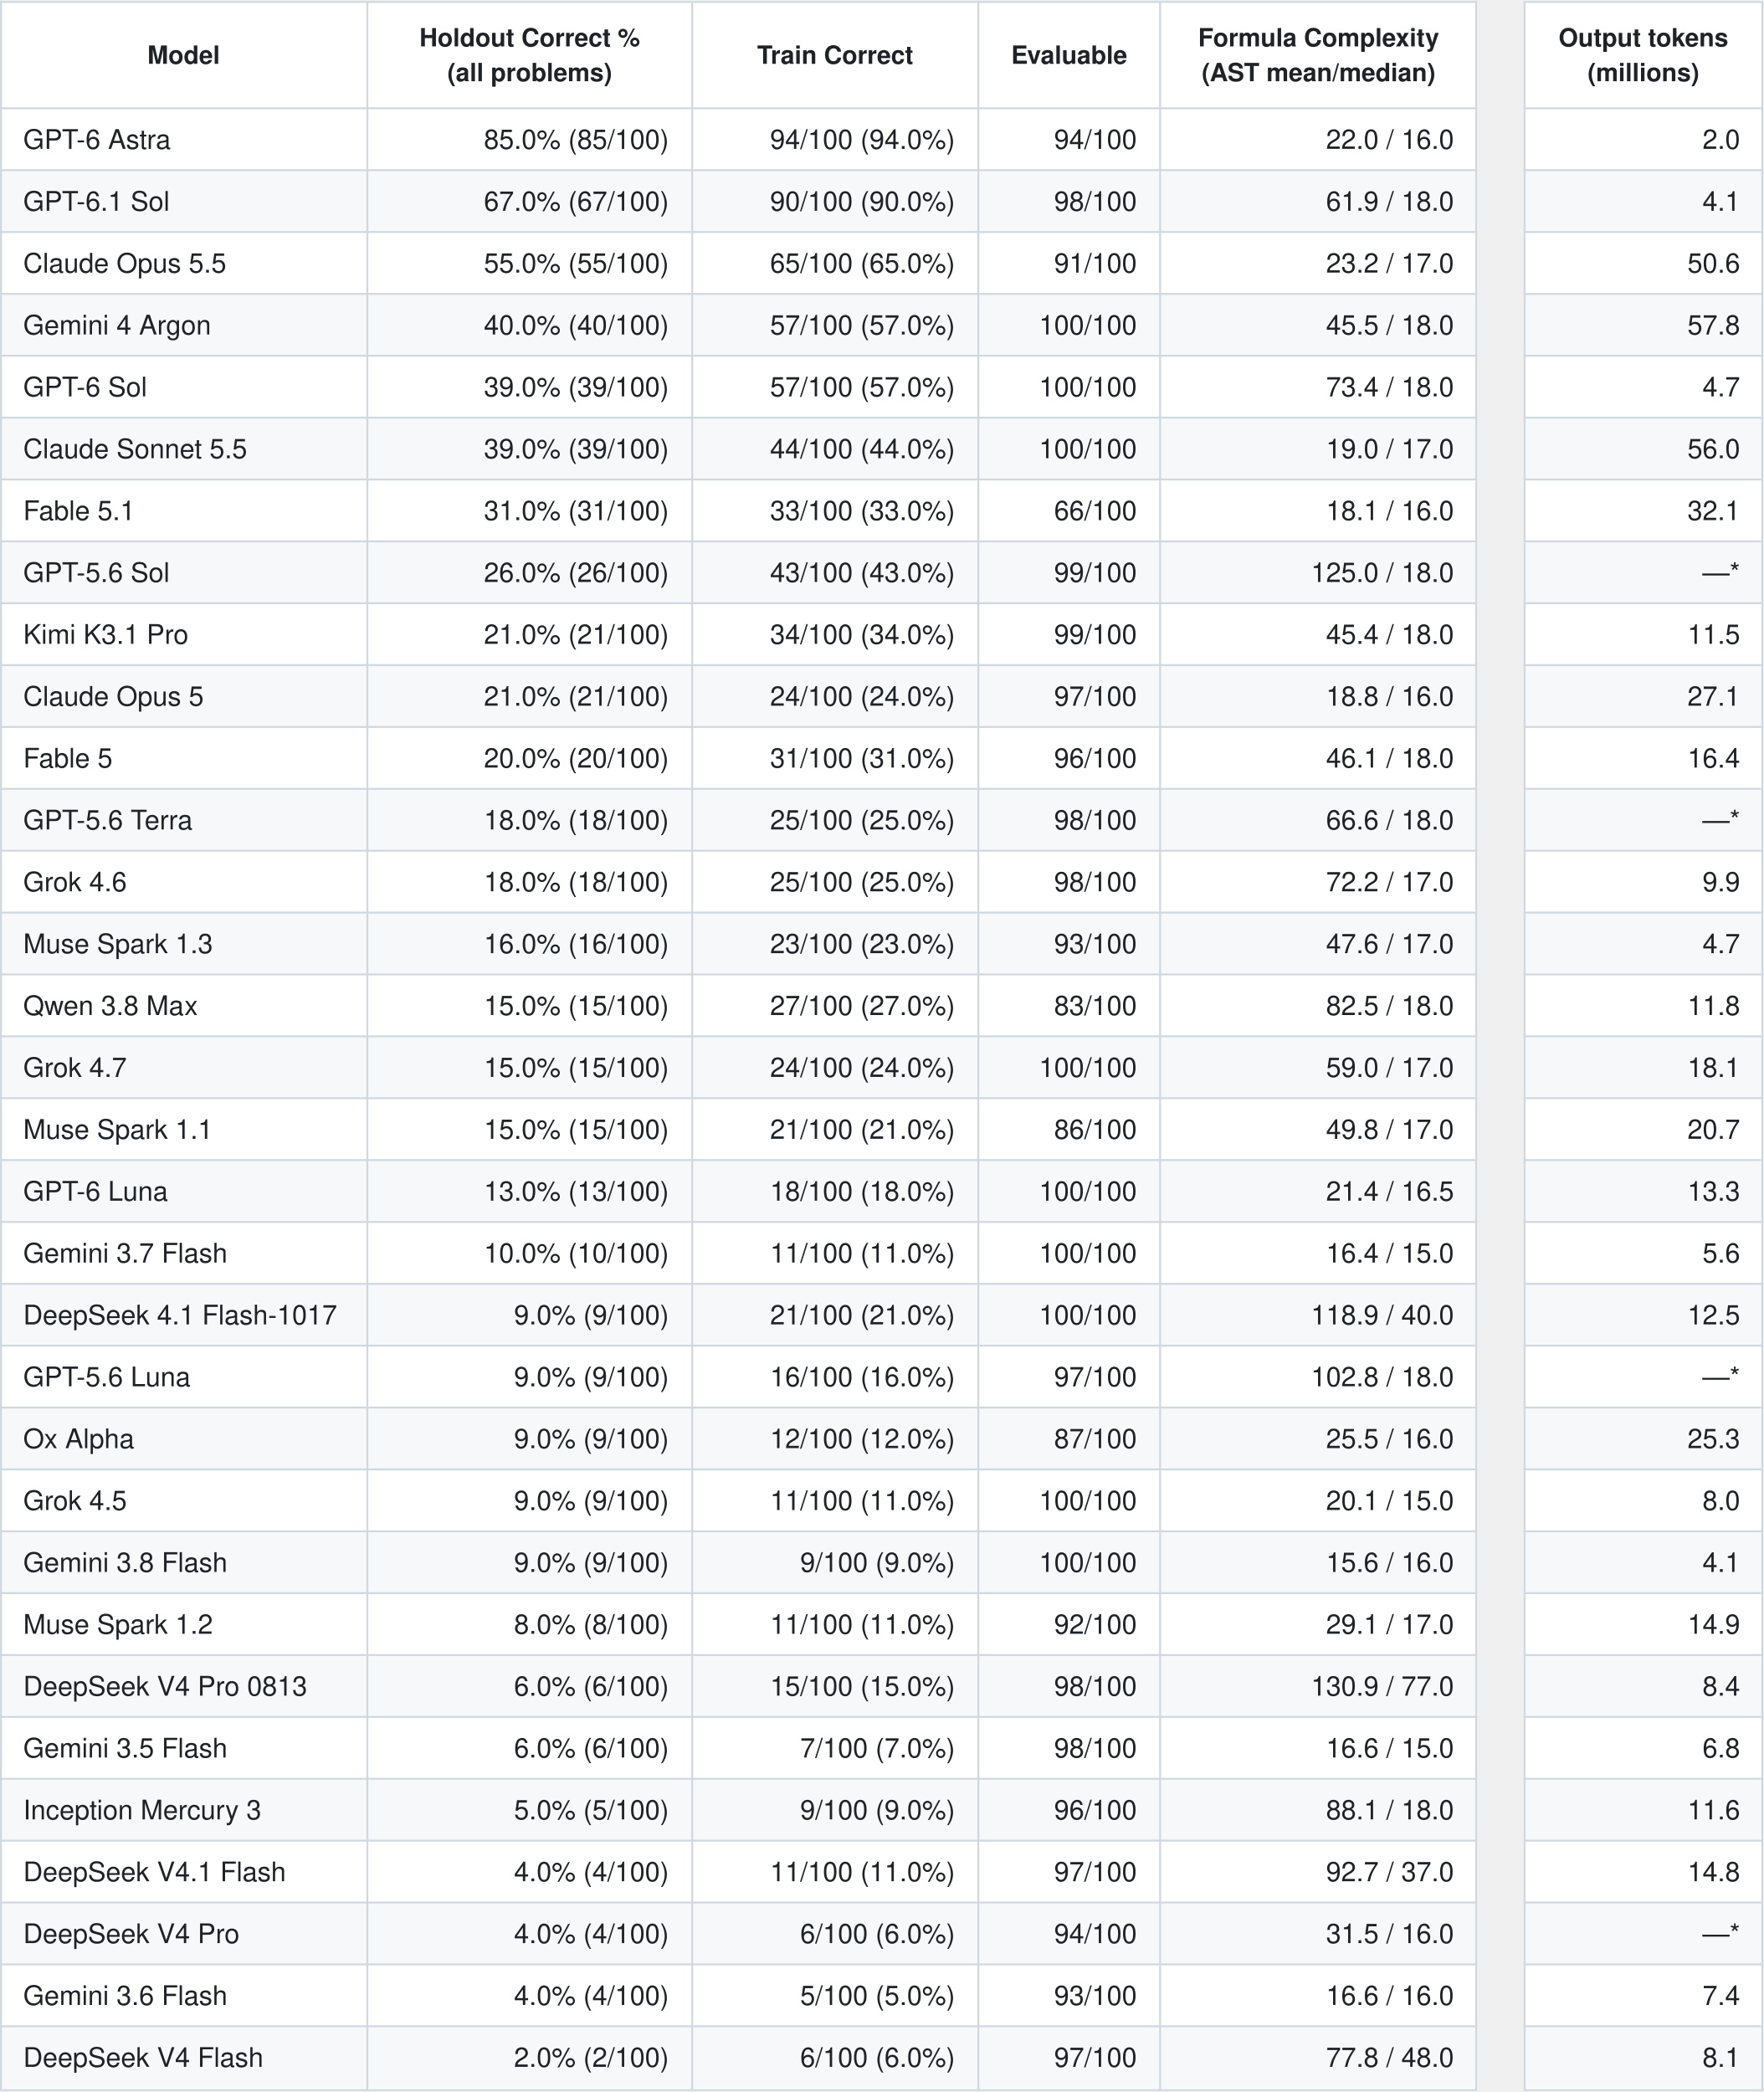
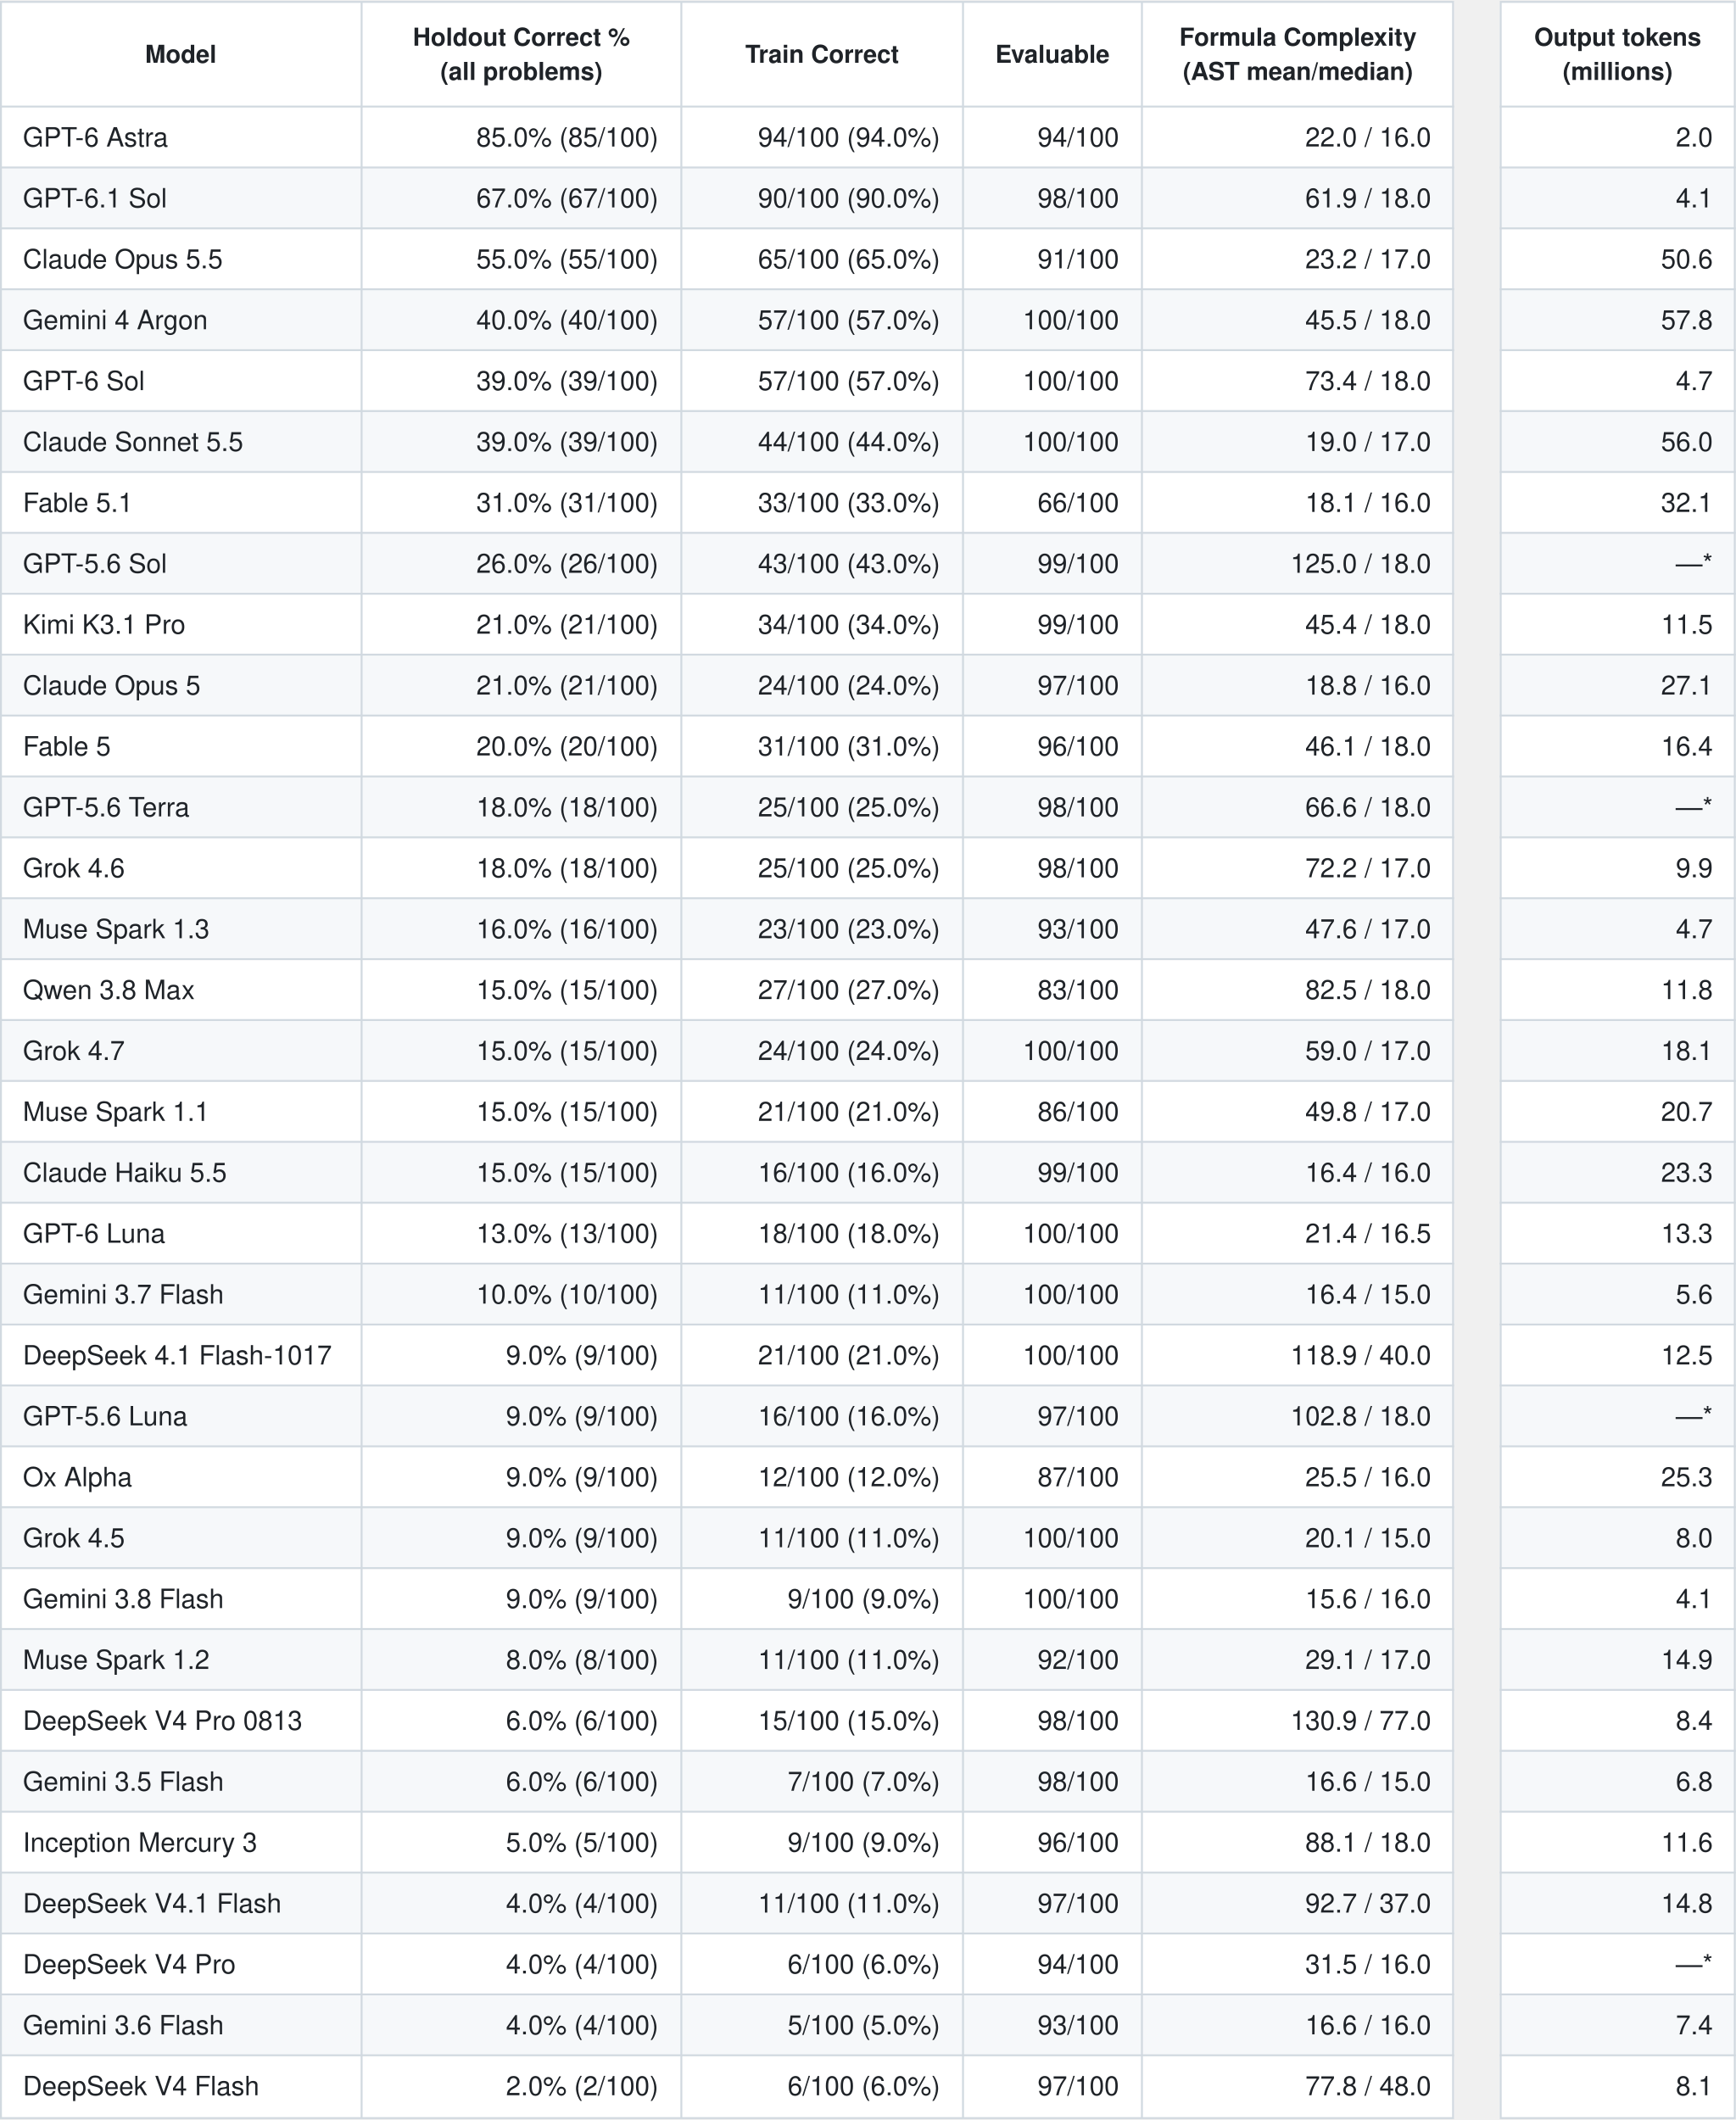
- <svg xmlns="http://www.w3.org/2000/svg" width="912" height="1082" viewBox="0 0 912 1082" role="img" aria-labelledby="title description">
+ <svg xmlns="http://www.w3.org/2000/svg" width="912" height="1114" viewBox="0 0 912 1114" role="img" aria-labelledby="title description">
  <style>text{font-family:-apple-system,BlinkMacSystemFont,"Segoe UI",Helvetica,Arial,sans-serif;font-size:14px;fill:#1f2328}.header{font-weight:600;font-size:13px}.border{stroke:#d1d9e0;stroke-width:1;fill:none}.stripe{fill:#f6f8fa}.background{fill:#fff}</style>
  <g id="leaderboard" data-x="0" data-width="764">
-     <rect class="background" x="0" y="1" width="764" height="1080" />
+     <rect class="background" x="0" y="1" width="764" height="1112" />
    <rect class="stripe" x="0" y="88" width="764" height="32" />
    <rect class="stripe" x="0" y="152" width="764" height="32" />
    <rect class="stripe" x="0" y="216" width="764" height="32" />
    <rect class="stripe" x="0" y="280" width="764" height="32" />
    <rect class="stripe" x="0" y="344" width="764" height="32" />
    <rect class="stripe" x="0" y="408" width="764" height="32" />
    <rect class="stripe" x="0" y="472" width="764" height="32" />
    <rect class="stripe" x="0" y="536" width="764" height="32" />
    <rect class="stripe" x="0" y="600" width="764" height="32" />
    <rect class="stripe" x="0" y="664" width="764" height="32" />
    <rect class="stripe" x="0" y="728" width="764" height="32" />
    <rect class="stripe" x="0" y="792" width="764" height="32" />
    <rect class="stripe" x="0" y="856" width="764" height="32" />
    <rect class="stripe" x="0" y="920" width="764" height="32" />
    <rect class="stripe" x="0" y="984" width="764" height="32" />
    <rect class="stripe" x="0" y="1048" width="764" height="32" />
    <text class="header" x="95" y="33" text-anchor="middle">Model</text>
    <text class="header" x="274" y="24" text-anchor="middle">Holdout Correct %</text>
    <text class="header" x="274" y="42" text-anchor="middle">(all problems)</text>
    <text class="header" x="432" y="33" text-anchor="middle">Train Correct</text>
    <text class="header" x="553" y="33" text-anchor="middle">Evaluable</text>
    <text class="header" x="682" y="24" text-anchor="middle">Formula Complexity</text>
    <text class="header" x="682" y="42" text-anchor="middle">(AST mean/median)</text>
    <g class="data-row" data-row="0">
      <text class="value" x="12" y="77" text-anchor="start">GPT-6 Astra</text>
      <text class="value" x="346" y="77" text-anchor="end">85.0% (85/100)</text>
      <text class="value" x="494" y="77" text-anchor="end">94/100 (94.0%)</text>
      <text class="value" x="588" y="77" text-anchor="end">94/100</text>
      <text class="value" x="752" y="77" text-anchor="end">22.0 / 16.0</text>
    </g>
    <g class="data-row" data-row="1">
      <text class="value" x="12" y="109" text-anchor="start">GPT-6.1 Sol</text>
      <text class="value" x="346" y="109" text-anchor="end">67.0% (67/100)</text>
      <text class="value" x="494" y="109" text-anchor="end">90/100 (90.0%)</text>
      <text class="value" x="588" y="109" text-anchor="end">98/100</text>
      <text class="value" x="752" y="109" text-anchor="end">61.9 / 18.0</text>
    </g>
    <g class="data-row" data-row="2">
      <text class="value" x="12" y="141" text-anchor="start">Claude Opus 5.5</text>
      <text class="value" x="346" y="141" text-anchor="end">55.0% (55/100)</text>
      <text class="value" x="494" y="141" text-anchor="end">65/100 (65.0%)</text>
      <text class="value" x="588" y="141" text-anchor="end">91/100</text>
      <text class="value" x="752" y="141" text-anchor="end">23.2 / 17.0</text>
    </g>
    <g class="data-row" data-row="3">
      <text class="value" x="12" y="173" text-anchor="start">Gemini 4 Argon</text>
      <text class="value" x="346" y="173" text-anchor="end">40.0% (40/100)</text>
      <text class="value" x="494" y="173" text-anchor="end">57/100 (57.0%)</text>
      <text class="value" x="588" y="173" text-anchor="end">100/100</text>
      <text class="value" x="752" y="173" text-anchor="end">45.5 / 18.0</text>
    </g>
    <g class="data-row" data-row="4">
      <text class="value" x="12" y="205" text-anchor="start">GPT-6 Sol</text>
      <text class="value" x="346" y="205" text-anchor="end">39.0% (39/100)</text>
      <text class="value" x="494" y="205" text-anchor="end">57/100 (57.0%)</text>
      <text class="value" x="588" y="205" text-anchor="end">100/100</text>
      <text class="value" x="752" y="205" text-anchor="end">73.4 / 18.0</text>
    </g>
    <g class="data-row" data-row="5">
      <text class="value" x="12" y="237" text-anchor="start">Claude Sonnet 5.5</text>
      <text class="value" x="346" y="237" text-anchor="end">39.0% (39/100)</text>
      <text class="value" x="494" y="237" text-anchor="end">44/100 (44.0%)</text>
      <text class="value" x="588" y="237" text-anchor="end">100/100</text>
      <text class="value" x="752" y="237" text-anchor="end">19.0 / 17.0</text>
    </g>
    <g class="data-row" data-row="6">
      <text class="value" x="12" y="269" text-anchor="start">Fable 5.1</text>
      <text class="value" x="346" y="269" text-anchor="end">31.0% (31/100)</text>
      <text class="value" x="494" y="269" text-anchor="end">33/100 (33.0%)</text>
      <text class="value" x="588" y="269" text-anchor="end">66/100</text>
      <text class="value" x="752" y="269" text-anchor="end">18.1 / 16.0</text>
    </g>
    <g class="data-row" data-row="7">
      <text class="value" x="12" y="301" text-anchor="start">GPT-5.6 Sol</text>
      <text class="value" x="346" y="301" text-anchor="end">26.0% (26/100)</text>
      <text class="value" x="494" y="301" text-anchor="end">43/100 (43.0%)</text>
      <text class="value" x="588" y="301" text-anchor="end">99/100</text>
      <text class="value" x="752" y="301" text-anchor="end">125.0 / 18.0</text>
    </g>
    <g class="data-row" data-row="8">
      <text class="value" x="12" y="333" text-anchor="start">Kimi K3.1 Pro</text>
      <text class="value" x="346" y="333" text-anchor="end">21.0% (21/100)</text>
      <text class="value" x="494" y="333" text-anchor="end">34/100 (34.0%)</text>
      <text class="value" x="588" y="333" text-anchor="end">99/100</text>
      <text class="value" x="752" y="333" text-anchor="end">45.4 / 18.0</text>
    </g>
    <g class="data-row" data-row="9">
      <text class="value" x="12" y="365" text-anchor="start">Claude Opus 5</text>
      <text class="value" x="346" y="365" text-anchor="end">21.0% (21/100)</text>
      <text class="value" x="494" y="365" text-anchor="end">24/100 (24.0%)</text>
      <text class="value" x="588" y="365" text-anchor="end">97/100</text>
      <text class="value" x="752" y="365" text-anchor="end">18.8 / 16.0</text>
    </g>
    <g class="data-row" data-row="10">
      <text class="value" x="12" y="397" text-anchor="start">Fable 5</text>
      <text class="value" x="346" y="397" text-anchor="end">20.0% (20/100)</text>
      <text class="value" x="494" y="397" text-anchor="end">31/100 (31.0%)</text>
      <text class="value" x="588" y="397" text-anchor="end">96/100</text>
      <text class="value" x="752" y="397" text-anchor="end">46.1 / 18.0</text>
    </g>
    <g class="data-row" data-row="11">
      <text class="value" x="12" y="429" text-anchor="start">GPT-5.6 Terra</text>
      <text class="value" x="346" y="429" text-anchor="end">18.0% (18/100)</text>
      <text class="value" x="494" y="429" text-anchor="end">25/100 (25.0%)</text>
      <text class="value" x="588" y="429" text-anchor="end">98/100</text>
      <text class="value" x="752" y="429" text-anchor="end">66.6 / 18.0</text>
    </g>
    <g class="data-row" data-row="12">
      <text class="value" x="12" y="461" text-anchor="start">Grok 4.6</text>
      <text class="value" x="346" y="461" text-anchor="end">18.0% (18/100)</text>
      <text class="value" x="494" y="461" text-anchor="end">25/100 (25.0%)</text>
      <text class="value" x="588" y="461" text-anchor="end">98/100</text>
      <text class="value" x="752" y="461" text-anchor="end">72.2 / 17.0</text>
    </g>
    <g class="data-row" data-row="13">
      <text class="value" x="12" y="493" text-anchor="start">Muse Spark 1.3</text>
      <text class="value" x="346" y="493" text-anchor="end">16.0% (16/100)</text>
      <text class="value" x="494" y="493" text-anchor="end">23/100 (23.0%)</text>
      <text class="value" x="588" y="493" text-anchor="end">93/100</text>
      <text class="value" x="752" y="493" text-anchor="end">47.6 / 17.0</text>
    </g>
    <g class="data-row" data-row="14">
      <text class="value" x="12" y="525" text-anchor="start">Qwen 3.8 Max</text>
      <text class="value" x="346" y="525" text-anchor="end">15.0% (15/100)</text>
      <text class="value" x="494" y="525" text-anchor="end">27/100 (27.0%)</text>
      <text class="value" x="588" y="525" text-anchor="end">83/100</text>
      <text class="value" x="752" y="525" text-anchor="end">82.5 / 18.0</text>
    </g>
    <g class="data-row" data-row="15">
      <text class="value" x="12" y="557" text-anchor="start">Grok 4.7</text>
      <text class="value" x="346" y="557" text-anchor="end">15.0% (15/100)</text>
      <text class="value" x="494" y="557" text-anchor="end">24/100 (24.0%)</text>
      <text class="value" x="588" y="557" text-anchor="end">100/100</text>
      <text class="value" x="752" y="557" text-anchor="end">59.0 / 17.0</text>
    </g>
    <g class="data-row" data-row="16">
      <text class="value" x="12" y="589" text-anchor="start">Muse Spark 1.1</text>
      <text class="value" x="346" y="589" text-anchor="end">15.0% (15/100)</text>
      <text class="value" x="494" y="589" text-anchor="end">21/100 (21.0%)</text>
      <text class="value" x="588" y="589" text-anchor="end">86/100</text>
      <text class="value" x="752" y="589" text-anchor="end">49.8 / 17.0</text>
    </g>
    <g class="data-row" data-row="17">
-       <text class="value" x="12" y="621" text-anchor="start">GPT-6 Luna</text>
-       <text class="value" x="346" y="621" text-anchor="end">13.0% (13/100)</text>
-       <text class="value" x="494" y="621" text-anchor="end">18/100 (18.0%)</text>
-       <text class="value" x="588" y="621" text-anchor="end">100/100</text>
-       <text class="value" x="752" y="621" text-anchor="end">21.4 / 16.5</text>
+       <text class="value" x="12" y="621" text-anchor="start">Claude Haiku 5.5</text>
+       <text class="value" x="346" y="621" text-anchor="end">15.0% (15/100)</text>
+       <text class="value" x="494" y="621" text-anchor="end">16/100 (16.0%)</text>
+       <text class="value" x="588" y="621" text-anchor="end">99/100</text>
+       <text class="value" x="752" y="621" text-anchor="end">16.4 / 16.0</text>
    </g>
    <g class="data-row" data-row="18">
-       <text class="value" x="12" y="653" text-anchor="start">Gemini 3.7 Flash</text>
-       <text class="value" x="346" y="653" text-anchor="end">10.0% (10/100)</text>
-       <text class="value" x="494" y="653" text-anchor="end">11/100 (11.0%)</text>
+       <text class="value" x="12" y="653" text-anchor="start">GPT-6 Luna</text>
+       <text class="value" x="346" y="653" text-anchor="end">13.0% (13/100)</text>
+       <text class="value" x="494" y="653" text-anchor="end">18/100 (18.0%)</text>
      <text class="value" x="588" y="653" text-anchor="end">100/100</text>
-       <text class="value" x="752" y="653" text-anchor="end">16.4 / 15.0</text>
+       <text class="value" x="752" y="653" text-anchor="end">21.4 / 16.5</text>
    </g>
    <g class="data-row" data-row="19">
-       <text class="value" x="12" y="685" text-anchor="start">DeepSeek 4.1 Flash-1017</text>
-       <text class="value" x="346" y="685" text-anchor="end">9.0% (9/100)</text>
-       <text class="value" x="494" y="685" text-anchor="end">21/100 (21.0%)</text>
+       <text class="value" x="12" y="685" text-anchor="start">Gemini 3.7 Flash</text>
+       <text class="value" x="346" y="685" text-anchor="end">10.0% (10/100)</text>
+       <text class="value" x="494" y="685" text-anchor="end">11/100 (11.0%)</text>
      <text class="value" x="588" y="685" text-anchor="end">100/100</text>
-       <text class="value" x="752" y="685" text-anchor="end">118.9 / 40.0</text>
+       <text class="value" x="752" y="685" text-anchor="end">16.4 / 15.0</text>
    </g>
    <g class="data-row" data-row="20">
-       <text class="value" x="12" y="717" text-anchor="start">GPT-5.6 Luna</text>
+       <text class="value" x="12" y="717" text-anchor="start">DeepSeek 4.1 Flash-1017</text>
      <text class="value" x="346" y="717" text-anchor="end">9.0% (9/100)</text>
-       <text class="value" x="494" y="717" text-anchor="end">16/100 (16.0%)</text>
-       <text class="value" x="588" y="717" text-anchor="end">97/100</text>
-       <text class="value" x="752" y="717" text-anchor="end">102.8 / 18.0</text>
+       <text class="value" x="494" y="717" text-anchor="end">21/100 (21.0%)</text>
+       <text class="value" x="588" y="717" text-anchor="end">100/100</text>
+       <text class="value" x="752" y="717" text-anchor="end">118.9 / 40.0</text>
    </g>
    <g class="data-row" data-row="21">
-       <text class="value" x="12" y="749" text-anchor="start">Ox Alpha</text>
+       <text class="value" x="12" y="749" text-anchor="start">GPT-5.6 Luna</text>
      <text class="value" x="346" y="749" text-anchor="end">9.0% (9/100)</text>
-       <text class="value" x="494" y="749" text-anchor="end">12/100 (12.0%)</text>
-       <text class="value" x="588" y="749" text-anchor="end">87/100</text>
-       <text class="value" x="752" y="749" text-anchor="end">25.5 / 16.0</text>
+       <text class="value" x="494" y="749" text-anchor="end">16/100 (16.0%)</text>
+       <text class="value" x="588" y="749" text-anchor="end">97/100</text>
+       <text class="value" x="752" y="749" text-anchor="end">102.8 / 18.0</text>
    </g>
    <g class="data-row" data-row="22">
-       <text class="value" x="12" y="781" text-anchor="start">Grok 4.5</text>
+       <text class="value" x="12" y="781" text-anchor="start">Ox Alpha</text>
      <text class="value" x="346" y="781" text-anchor="end">9.0% (9/100)</text>
-       <text class="value" x="494" y="781" text-anchor="end">11/100 (11.0%)</text>
-       <text class="value" x="588" y="781" text-anchor="end">100/100</text>
-       <text class="value" x="752" y="781" text-anchor="end">20.1 / 15.0</text>
+       <text class="value" x="494" y="781" text-anchor="end">12/100 (12.0%)</text>
+       <text class="value" x="588" y="781" text-anchor="end">87/100</text>
+       <text class="value" x="752" y="781" text-anchor="end">25.5 / 16.0</text>
    </g>
    <g class="data-row" data-row="23">
-       <text class="value" x="12" y="813" text-anchor="start">Gemini 3.8 Flash</text>
+       <text class="value" x="12" y="813" text-anchor="start">Grok 4.5</text>
      <text class="value" x="346" y="813" text-anchor="end">9.0% (9/100)</text>
-       <text class="value" x="494" y="813" text-anchor="end">9/100 (9.0%)</text>
+       <text class="value" x="494" y="813" text-anchor="end">11/100 (11.0%)</text>
      <text class="value" x="588" y="813" text-anchor="end">100/100</text>
-       <text class="value" x="752" y="813" text-anchor="end">15.6 / 16.0</text>
+       <text class="value" x="752" y="813" text-anchor="end">20.1 / 15.0</text>
    </g>
    <g class="data-row" data-row="24">
-       <text class="value" x="12" y="845" text-anchor="start">Muse Spark 1.2</text>
-       <text class="value" x="346" y="845" text-anchor="end">8.0% (8/100)</text>
-       <text class="value" x="494" y="845" text-anchor="end">11/100 (11.0%)</text>
-       <text class="value" x="588" y="845" text-anchor="end">92/100</text>
-       <text class="value" x="752" y="845" text-anchor="end">29.1 / 17.0</text>
+       <text class="value" x="12" y="845" text-anchor="start">Gemini 3.8 Flash</text>
+       <text class="value" x="346" y="845" text-anchor="end">9.0% (9/100)</text>
+       <text class="value" x="494" y="845" text-anchor="end">9/100 (9.0%)</text>
+       <text class="value" x="588" y="845" text-anchor="end">100/100</text>
+       <text class="value" x="752" y="845" text-anchor="end">15.6 / 16.0</text>
    </g>
    <g class="data-row" data-row="25">
-       <text class="value" x="12" y="877" text-anchor="start">DeepSeek V4 Pro 0813</text>
-       <text class="value" x="346" y="877" text-anchor="end">6.0% (6/100)</text>
-       <text class="value" x="494" y="877" text-anchor="end">15/100 (15.0%)</text>
-       <text class="value" x="588" y="877" text-anchor="end">98/100</text>
-       <text class="value" x="752" y="877" text-anchor="end">130.9 / 77.0</text>
+       <text class="value" x="12" y="877" text-anchor="start">Muse Spark 1.2</text>
+       <text class="value" x="346" y="877" text-anchor="end">8.0% (8/100)</text>
+       <text class="value" x="494" y="877" text-anchor="end">11/100 (11.0%)</text>
+       <text class="value" x="588" y="877" text-anchor="end">92/100</text>
+       <text class="value" x="752" y="877" text-anchor="end">29.1 / 17.0</text>
    </g>
    <g class="data-row" data-row="26">
-       <text class="value" x="12" y="909" text-anchor="start">Gemini 3.5 Flash</text>
+       <text class="value" x="12" y="909" text-anchor="start">DeepSeek V4 Pro 0813</text>
      <text class="value" x="346" y="909" text-anchor="end">6.0% (6/100)</text>
-       <text class="value" x="494" y="909" text-anchor="end">7/100 (7.0%)</text>
+       <text class="value" x="494" y="909" text-anchor="end">15/100 (15.0%)</text>
      <text class="value" x="588" y="909" text-anchor="end">98/100</text>
-       <text class="value" x="752" y="909" text-anchor="end">16.6 / 15.0</text>
+       <text class="value" x="752" y="909" text-anchor="end">130.9 / 77.0</text>
    </g>
    <g class="data-row" data-row="27">
-       <text class="value" x="12" y="941" text-anchor="start">Inception Mercury 3</text>
-       <text class="value" x="346" y="941" text-anchor="end">5.0% (5/100)</text>
-       <text class="value" x="494" y="941" text-anchor="end">9/100 (9.0%)</text>
-       <text class="value" x="588" y="941" text-anchor="end">96/100</text>
-       <text class="value" x="752" y="941" text-anchor="end">88.1 / 18.0</text>
+       <text class="value" x="12" y="941" text-anchor="start">Gemini 3.5 Flash</text>
+       <text class="value" x="346" y="941" text-anchor="end">6.0% (6/100)</text>
+       <text class="value" x="494" y="941" text-anchor="end">7/100 (7.0%)</text>
+       <text class="value" x="588" y="941" text-anchor="end">98/100</text>
+       <text class="value" x="752" y="941" text-anchor="end">16.6 / 15.0</text>
    </g>
    <g class="data-row" data-row="28">
-       <text class="value" x="12" y="973" text-anchor="start">DeepSeek V4.1 Flash</text>
-       <text class="value" x="346" y="973" text-anchor="end">4.0% (4/100)</text>
-       <text class="value" x="494" y="973" text-anchor="end">11/100 (11.0%)</text>
-       <text class="value" x="588" y="973" text-anchor="end">97/100</text>
-       <text class="value" x="752" y="973" text-anchor="end">92.7 / 37.0</text>
+       <text class="value" x="12" y="973" text-anchor="start">Inception Mercury 3</text>
+       <text class="value" x="346" y="973" text-anchor="end">5.0% (5/100)</text>
+       <text class="value" x="494" y="973" text-anchor="end">9/100 (9.0%)</text>
+       <text class="value" x="588" y="973" text-anchor="end">96/100</text>
+       <text class="value" x="752" y="973" text-anchor="end">88.1 / 18.0</text>
    </g>
    <g class="data-row" data-row="29">
-       <text class="value" x="12" y="1005" text-anchor="start">DeepSeek V4 Pro</text>
+       <text class="value" x="12" y="1005" text-anchor="start">DeepSeek V4.1 Flash</text>
      <text class="value" x="346" y="1005" text-anchor="end">4.0% (4/100)</text>
-       <text class="value" x="494" y="1005" text-anchor="end">6/100 (6.0%)</text>
-       <text class="value" x="588" y="1005" text-anchor="end">94/100</text>
-       <text class="value" x="752" y="1005" text-anchor="end">31.5 / 16.0</text>
+       <text class="value" x="494" y="1005" text-anchor="end">11/100 (11.0%)</text>
+       <text class="value" x="588" y="1005" text-anchor="end">97/100</text>
+       <text class="value" x="752" y="1005" text-anchor="end">92.7 / 37.0</text>
    </g>
    <g class="data-row" data-row="30">
-       <text class="value" x="12" y="1037" text-anchor="start">Gemini 3.6 Flash</text>
+       <text class="value" x="12" y="1037" text-anchor="start">DeepSeek V4 Pro</text>
      <text class="value" x="346" y="1037" text-anchor="end">4.0% (4/100)</text>
-       <text class="value" x="494" y="1037" text-anchor="end">5/100 (5.0%)</text>
-       <text class="value" x="588" y="1037" text-anchor="end">93/100</text>
-       <text class="value" x="752" y="1037" text-anchor="end">16.6 / 16.0</text>
+       <text class="value" x="494" y="1037" text-anchor="end">6/100 (6.0%)</text>
+       <text class="value" x="588" y="1037" text-anchor="end">94/100</text>
+       <text class="value" x="752" y="1037" text-anchor="end">31.5 / 16.0</text>
    </g>
    <g class="data-row" data-row="31">
-       <text class="value" x="12" y="1069" text-anchor="start">DeepSeek V4 Flash</text>
-       <text class="value" x="346" y="1069" text-anchor="end">2.0% (2/100)</text>
-       <text class="value" x="494" y="1069" text-anchor="end">6/100 (6.0%)</text>
-       <text class="value" x="588" y="1069" text-anchor="end">97/100</text>
-       <text class="value" x="752" y="1069" text-anchor="end">77.8 / 48.0</text>
+       <text class="value" x="12" y="1069" text-anchor="start">Gemini 3.6 Flash</text>
+       <text class="value" x="346" y="1069" text-anchor="end">4.0% (4/100)</text>
+       <text class="value" x="494" y="1069" text-anchor="end">5/100 (5.0%)</text>
+       <text class="value" x="588" y="1069" text-anchor="end">93/100</text>
+       <text class="value" x="752" y="1069" text-anchor="end">16.6 / 16.0</text>
+     </g>
+     <g class="data-row" data-row="32">
+       <text class="value" x="12" y="1101" text-anchor="start">DeepSeek V4 Flash</text>
+       <text class="value" x="346" y="1101" text-anchor="end">2.0% (2/100)</text>
+       <text class="value" x="494" y="1101" text-anchor="end">6/100 (6.0%)</text>
+       <text class="value" x="588" y="1101" text-anchor="end">97/100</text>
+       <text class="value" x="752" y="1101" text-anchor="end">77.8 / 48.0</text>
    </g>
    <path class="border" d="M 0 56 H 764" />
    <path class="border" d="M 0 88 H 764" />
    <path class="border" d="M 0 120 H 764" />
    <path class="border" d="M 0 152 H 764" />
    <path class="border" d="M 0 184 H 764" />
    <path class="border" d="M 0 216 H 764" />
    <path class="border" d="M 0 248 H 764" />
    <path class="border" d="M 0 280 H 764" />
    <path class="border" d="M 0 312 H 764" />
    <path class="border" d="M 0 344 H 764" />
    <path class="border" d="M 0 376 H 764" />
    <path class="border" d="M 0 408 H 764" />
    <path class="border" d="M 0 440 H 764" />
    <path class="border" d="M 0 472 H 764" />
    <path class="border" d="M 0 504 H 764" />
    <path class="border" d="M 0 536 H 764" />
    <path class="border" d="M 0 568 H 764" />
    <path class="border" d="M 0 600 H 764" />
    <path class="border" d="M 0 632 H 764" />
    <path class="border" d="M 0 664 H 764" />
    <path class="border" d="M 0 696 H 764" />
    <path class="border" d="M 0 728 H 764" />
    <path class="border" d="M 0 760 H 764" />
    <path class="border" d="M 0 792 H 764" />
    <path class="border" d="M 0 824 H 764" />
    <path class="border" d="M 0 856 H 764" />
    <path class="border" d="M 0 888 H 764" />
    <path class="border" d="M 0 920 H 764" />
    <path class="border" d="M 0 952 H 764" />
    <path class="border" d="M 0 984 H 764" />
    <path class="border" d="M 0 1016 H 764" />
    <path class="border" d="M 0 1048 H 764" />
-     <path class="border" d="M 190 1 V 1081" />
-     <path class="border" d="M 358 1 V 1081" />
-     <path class="border" d="M 506 1 V 1081" />
-     <path class="border" d="M 600 1 V 1081" />
-     <rect class="border" x="0.5" y="1" width="763" height="1080" />
+     <path class="border" d="M 0 1080 H 764" />
+     <path class="border" d="M 190 1 V 1113" />
+     <path class="border" d="M 358 1 V 1113" />
+     <path class="border" d="M 506 1 V 1113" />
+     <path class="border" d="M 600 1 V 1113" />
+     <rect class="border" x="0.5" y="1" width="763" height="1112" />
  </g>
  <g id="token-usage" data-x="788" data-width="124">
-     <rect class="background" x="788" y="1" width="124" height="1080" />
+     <rect class="background" x="788" y="1" width="124" height="1112" />
    <rect class="stripe" x="788" y="88" width="124" height="32" />
    <rect class="stripe" x="788" y="152" width="124" height="32" />
    <rect class="stripe" x="788" y="216" width="124" height="32" />
    <rect class="stripe" x="788" y="280" width="124" height="32" />
    <rect class="stripe" x="788" y="344" width="124" height="32" />
    <rect class="stripe" x="788" y="408" width="124" height="32" />
    <rect class="stripe" x="788" y="472" width="124" height="32" />
    <rect class="stripe" x="788" y="536" width="124" height="32" />
    <rect class="stripe" x="788" y="600" width="124" height="32" />
    <rect class="stripe" x="788" y="664" width="124" height="32" />
    <rect class="stripe" x="788" y="728" width="124" height="32" />
    <rect class="stripe" x="788" y="792" width="124" height="32" />
    <rect class="stripe" x="788" y="856" width="124" height="32" />
    <rect class="stripe" x="788" y="920" width="124" height="32" />
    <rect class="stripe" x="788" y="984" width="124" height="32" />
    <rect class="stripe" x="788" y="1048" width="124" height="32" />
    <text class="header" x="850" y="24" text-anchor="middle">Output tokens</text>
    <text class="header" x="850" y="42" text-anchor="middle">(millions)</text>
    <g class="data-row" data-row="0">
      <text class="value" x="900" y="77" text-anchor="end">2.0</text>
    </g>
    <g class="data-row" data-row="1">
      <text class="value" x="900" y="109" text-anchor="end">4.1</text>
    </g>
    <g class="data-row" data-row="2">
      <text class="value" x="900" y="141" text-anchor="end">50.6</text>
    </g>
    <g class="data-row" data-row="3">
      <text class="value" x="900" y="173" text-anchor="end">57.8</text>
    </g>
    <g class="data-row" data-row="4">
      <text class="value" x="900" y="205" text-anchor="end">4.7</text>
    </g>
    <g class="data-row" data-row="5">
      <text class="value" x="900" y="237" text-anchor="end">56.0</text>
    </g>
    <g class="data-row" data-row="6">
      <text class="value" x="900" y="269" text-anchor="end">32.1</text>
    </g>
    <g class="data-row" data-row="7">
      <text class="value" x="900" y="301" text-anchor="end">—*</text>
    </g>
    <g class="data-row" data-row="8">
      <text class="value" x="900" y="333" text-anchor="end">11.5</text>
    </g>
    <g class="data-row" data-row="9">
      <text class="value" x="900" y="365" text-anchor="end">27.1</text>
    </g>
    <g class="data-row" data-row="10">
      <text class="value" x="900" y="397" text-anchor="end">16.4</text>
    </g>
    <g class="data-row" data-row="11">
      <text class="value" x="900" y="429" text-anchor="end">—*</text>
    </g>
    <g class="data-row" data-row="12">
      <text class="value" x="900" y="461" text-anchor="end">9.9</text>
    </g>
    <g class="data-row" data-row="13">
      <text class="value" x="900" y="493" text-anchor="end">4.7</text>
    </g>
    <g class="data-row" data-row="14">
      <text class="value" x="900" y="525" text-anchor="end">11.8</text>
    </g>
    <g class="data-row" data-row="15">
      <text class="value" x="900" y="557" text-anchor="end">18.1</text>
    </g>
    <g class="data-row" data-row="16">
      <text class="value" x="900" y="589" text-anchor="end">20.7</text>
    </g>
    <g class="data-row" data-row="17">
-       <text class="value" x="900" y="621" text-anchor="end">13.3</text>
+       <text class="value" x="900" y="621" text-anchor="end">23.3</text>
    </g>
    <g class="data-row" data-row="18">
-       <text class="value" x="900" y="653" text-anchor="end">5.6</text>
+       <text class="value" x="900" y="653" text-anchor="end">13.3</text>
    </g>
    <g class="data-row" data-row="19">
-       <text class="value" x="900" y="685" text-anchor="end">12.5</text>
+       <text class="value" x="900" y="685" text-anchor="end">5.6</text>
    </g>
    <g class="data-row" data-row="20">
-       <text class="value" x="900" y="717" text-anchor="end">—*</text>
+       <text class="value" x="900" y="717" text-anchor="end">12.5</text>
    </g>
    <g class="data-row" data-row="21">
-       <text class="value" x="900" y="749" text-anchor="end">25.3</text>
+       <text class="value" x="900" y="749" text-anchor="end">—*</text>
    </g>
    <g class="data-row" data-row="22">
-       <text class="value" x="900" y="781" text-anchor="end">8.0</text>
+       <text class="value" x="900" y="781" text-anchor="end">25.3</text>
    </g>
    <g class="data-row" data-row="23">
-       <text class="value" x="900" y="813" text-anchor="end">4.1</text>
+       <text class="value" x="900" y="813" text-anchor="end">8.0</text>
    </g>
    <g class="data-row" data-row="24">
-       <text class="value" x="900" y="845" text-anchor="end">14.9</text>
+       <text class="value" x="900" y="845" text-anchor="end">4.1</text>
    </g>
    <g class="data-row" data-row="25">
-       <text class="value" x="900" y="877" text-anchor="end">8.4</text>
+       <text class="value" x="900" y="877" text-anchor="end">14.9</text>
    </g>
    <g class="data-row" data-row="26">
-       <text class="value" x="900" y="909" text-anchor="end">6.8</text>
+       <text class="value" x="900" y="909" text-anchor="end">8.4</text>
    </g>
    <g class="data-row" data-row="27">
-       <text class="value" x="900" y="941" text-anchor="end">11.6</text>
+       <text class="value" x="900" y="941" text-anchor="end">6.8</text>
    </g>
    <g class="data-row" data-row="28">
-       <text class="value" x="900" y="973" text-anchor="end">14.8</text>
+       <text class="value" x="900" y="973" text-anchor="end">11.6</text>
    </g>
    <g class="data-row" data-row="29">
-       <text class="value" x="900" y="1005" text-anchor="end">—*</text>
+       <text class="value" x="900" y="1005" text-anchor="end">14.8</text>
    </g>
    <g class="data-row" data-row="30">
-       <text class="value" x="900" y="1037" text-anchor="end">7.4</text>
+       <text class="value" x="900" y="1037" text-anchor="end">—*</text>
    </g>
    <g class="data-row" data-row="31">
-       <text class="value" x="900" y="1069" text-anchor="end">8.1</text>
+       <text class="value" x="900" y="1069" text-anchor="end">7.4</text>
+     </g>
+     <g class="data-row" data-row="32">
+       <text class="value" x="900" y="1101" text-anchor="end">8.1</text>
    </g>
    <path class="border" d="M 788 56 H 912" />
    <path class="border" d="M 788 88 H 912" />
    <path class="border" d="M 788 120 H 912" />
    <path class="border" d="M 788 152 H 912" />
    <path class="border" d="M 788 184 H 912" />
    <path class="border" d="M 788 216 H 912" />
    <path class="border" d="M 788 248 H 912" />
    <path class="border" d="M 788 280 H 912" />
    <path class="border" d="M 788 312 H 912" />
    <path class="border" d="M 788 344 H 912" />
    <path class="border" d="M 788 376 H 912" />
    <path class="border" d="M 788 408 H 912" />
    <path class="border" d="M 788 440 H 912" />
    <path class="border" d="M 788 472 H 912" />
    <path class="border" d="M 788 504 H 912" />
    <path class="border" d="M 788 536 H 912" />
    <path class="border" d="M 788 568 H 912" />
    <path class="border" d="M 788 600 H 912" />
    <path class="border" d="M 788 632 H 912" />
    <path class="border" d="M 788 664 H 912" />
    <path class="border" d="M 788 696 H 912" />
    <path class="border" d="M 788 728 H 912" />
    <path class="border" d="M 788 760 H 912" />
    <path class="border" d="M 788 792 H 912" />
    <path class="border" d="M 788 824 H 912" />
    <path class="border" d="M 788 856 H 912" />
    <path class="border" d="M 788 888 H 912" />
    <path class="border" d="M 788 920 H 912" />
    <path class="border" d="M 788 952 H 912" />
    <path class="border" d="M 788 984 H 912" />
    <path class="border" d="M 788 1016 H 912" />
    <path class="border" d="M 788 1048 H 912" />
-     <rect class="border" x="788.5" y="1" width="123" height="1080" />
+     <path class="border" d="M 788 1080 H 912" />
+     <rect class="border" x="788.5" y="1" width="123" height="1112" />
  </g>
</svg>
